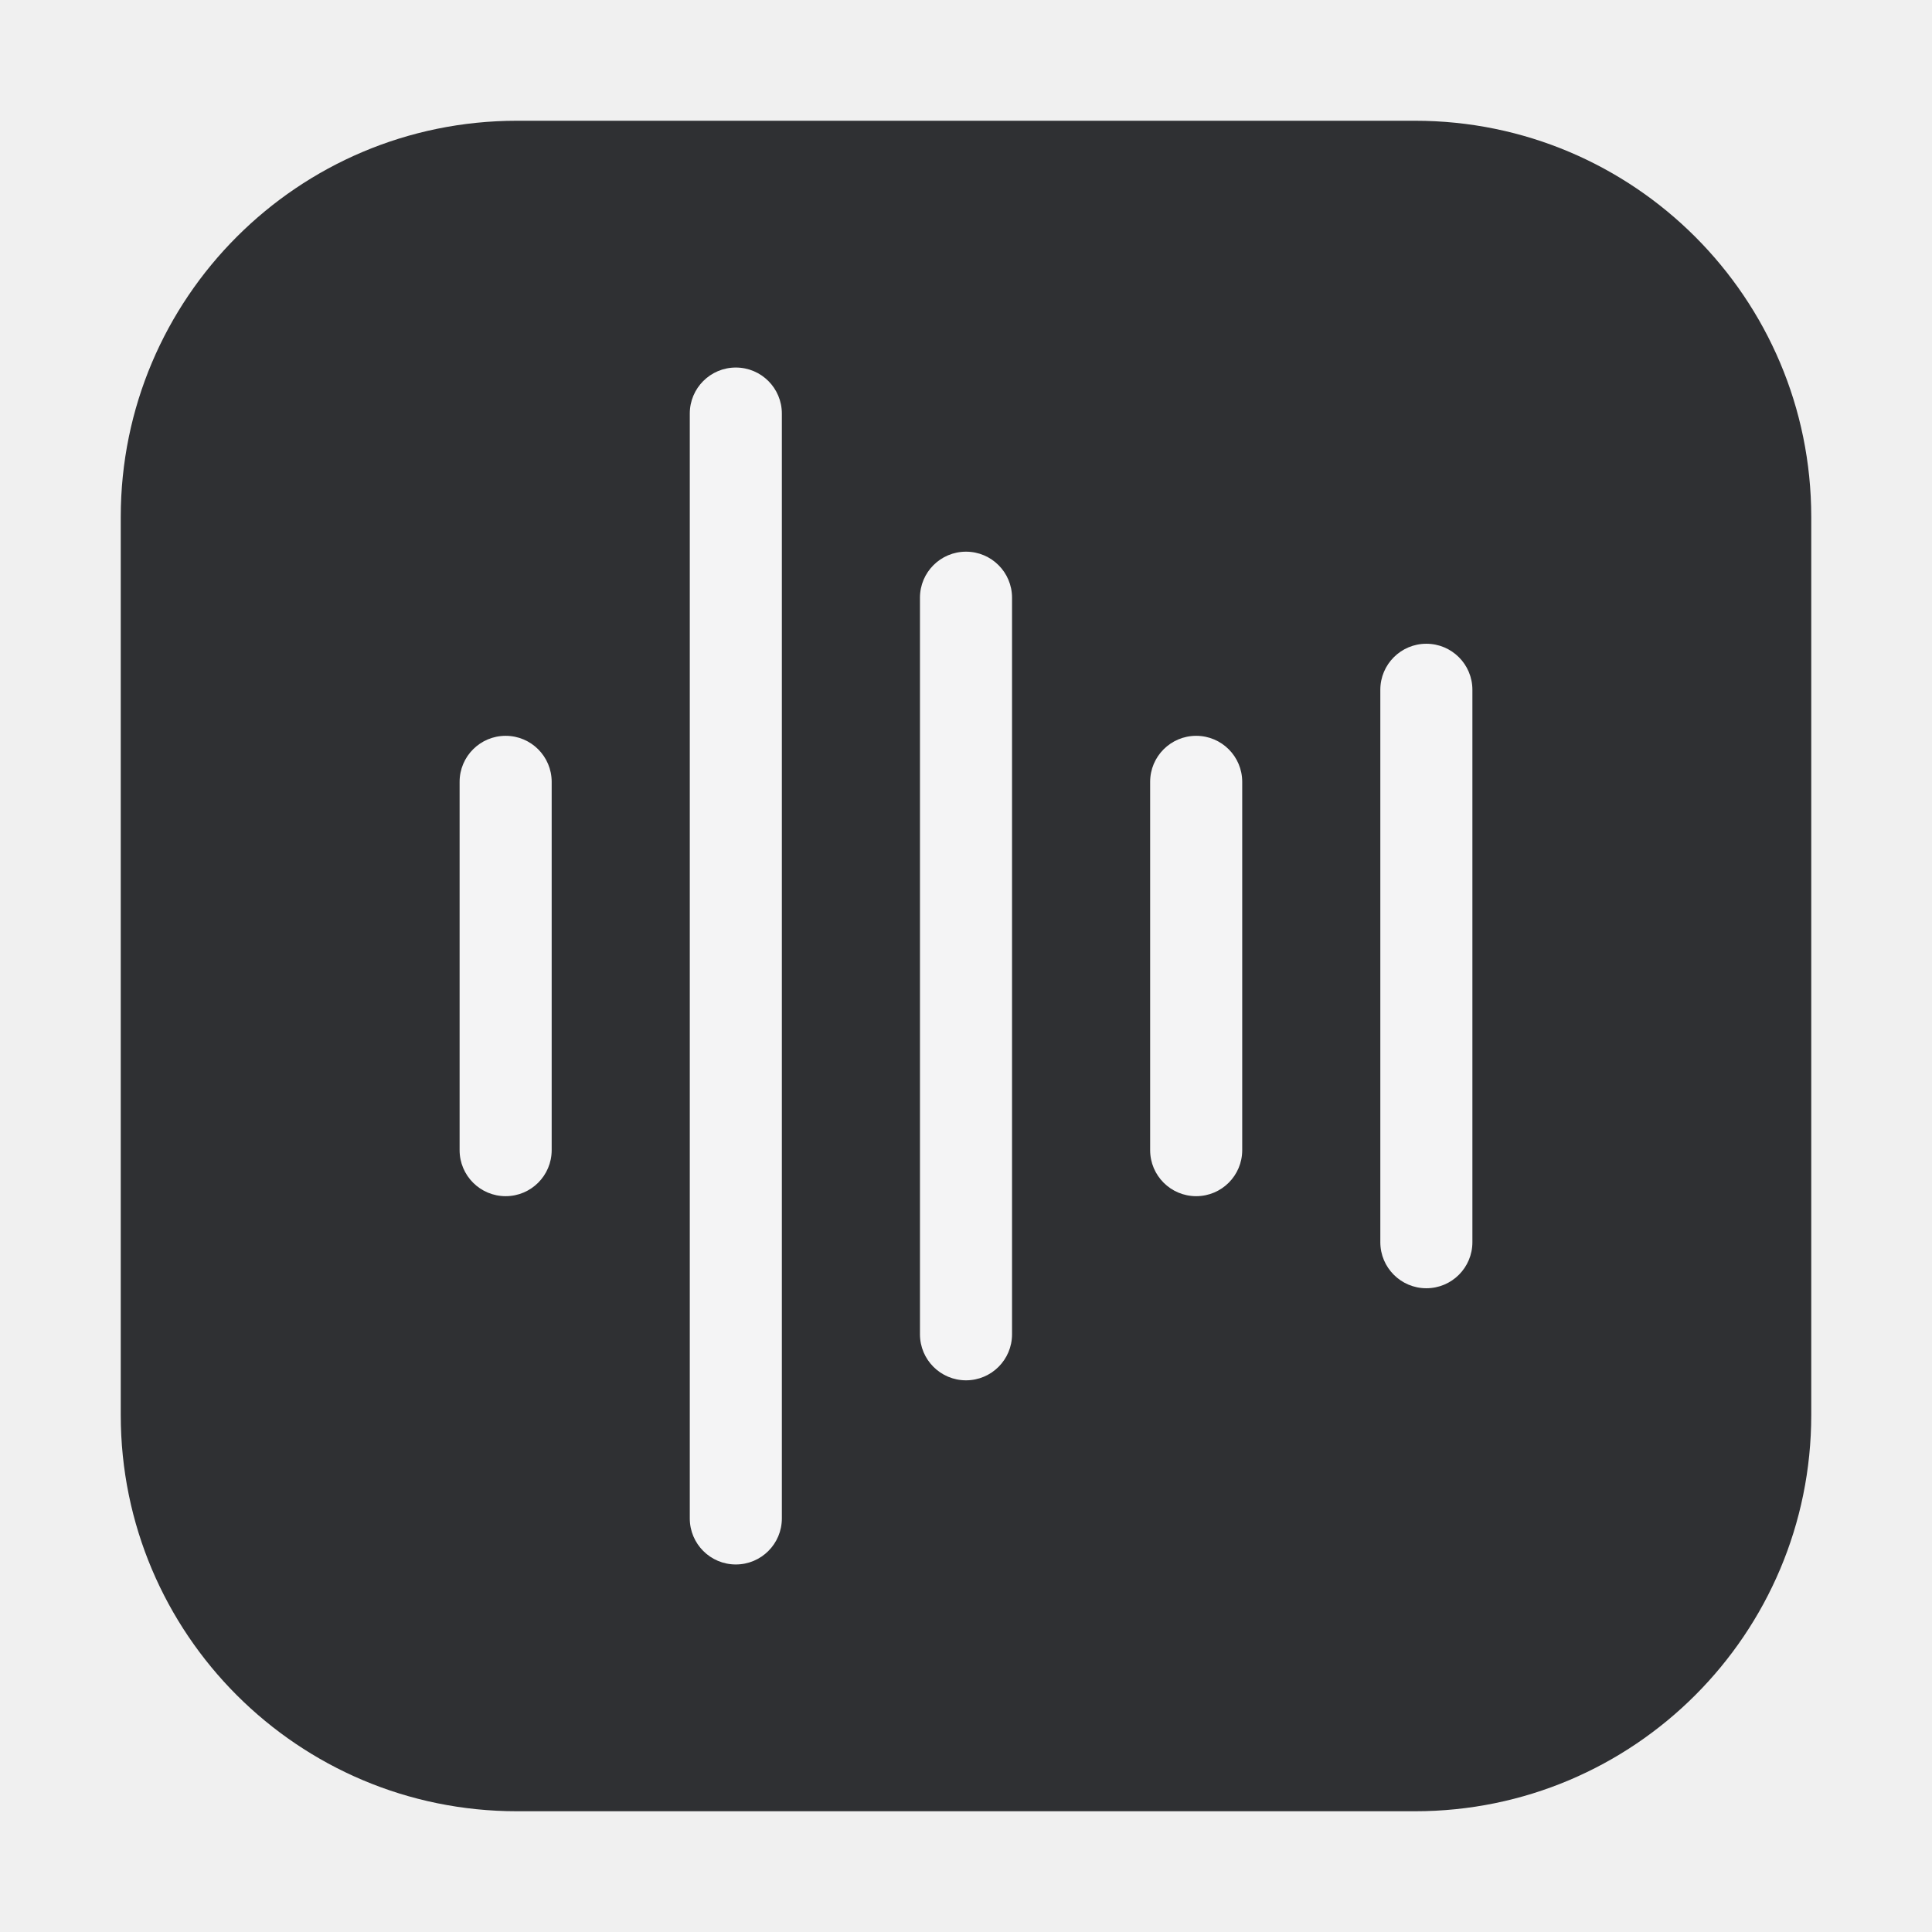
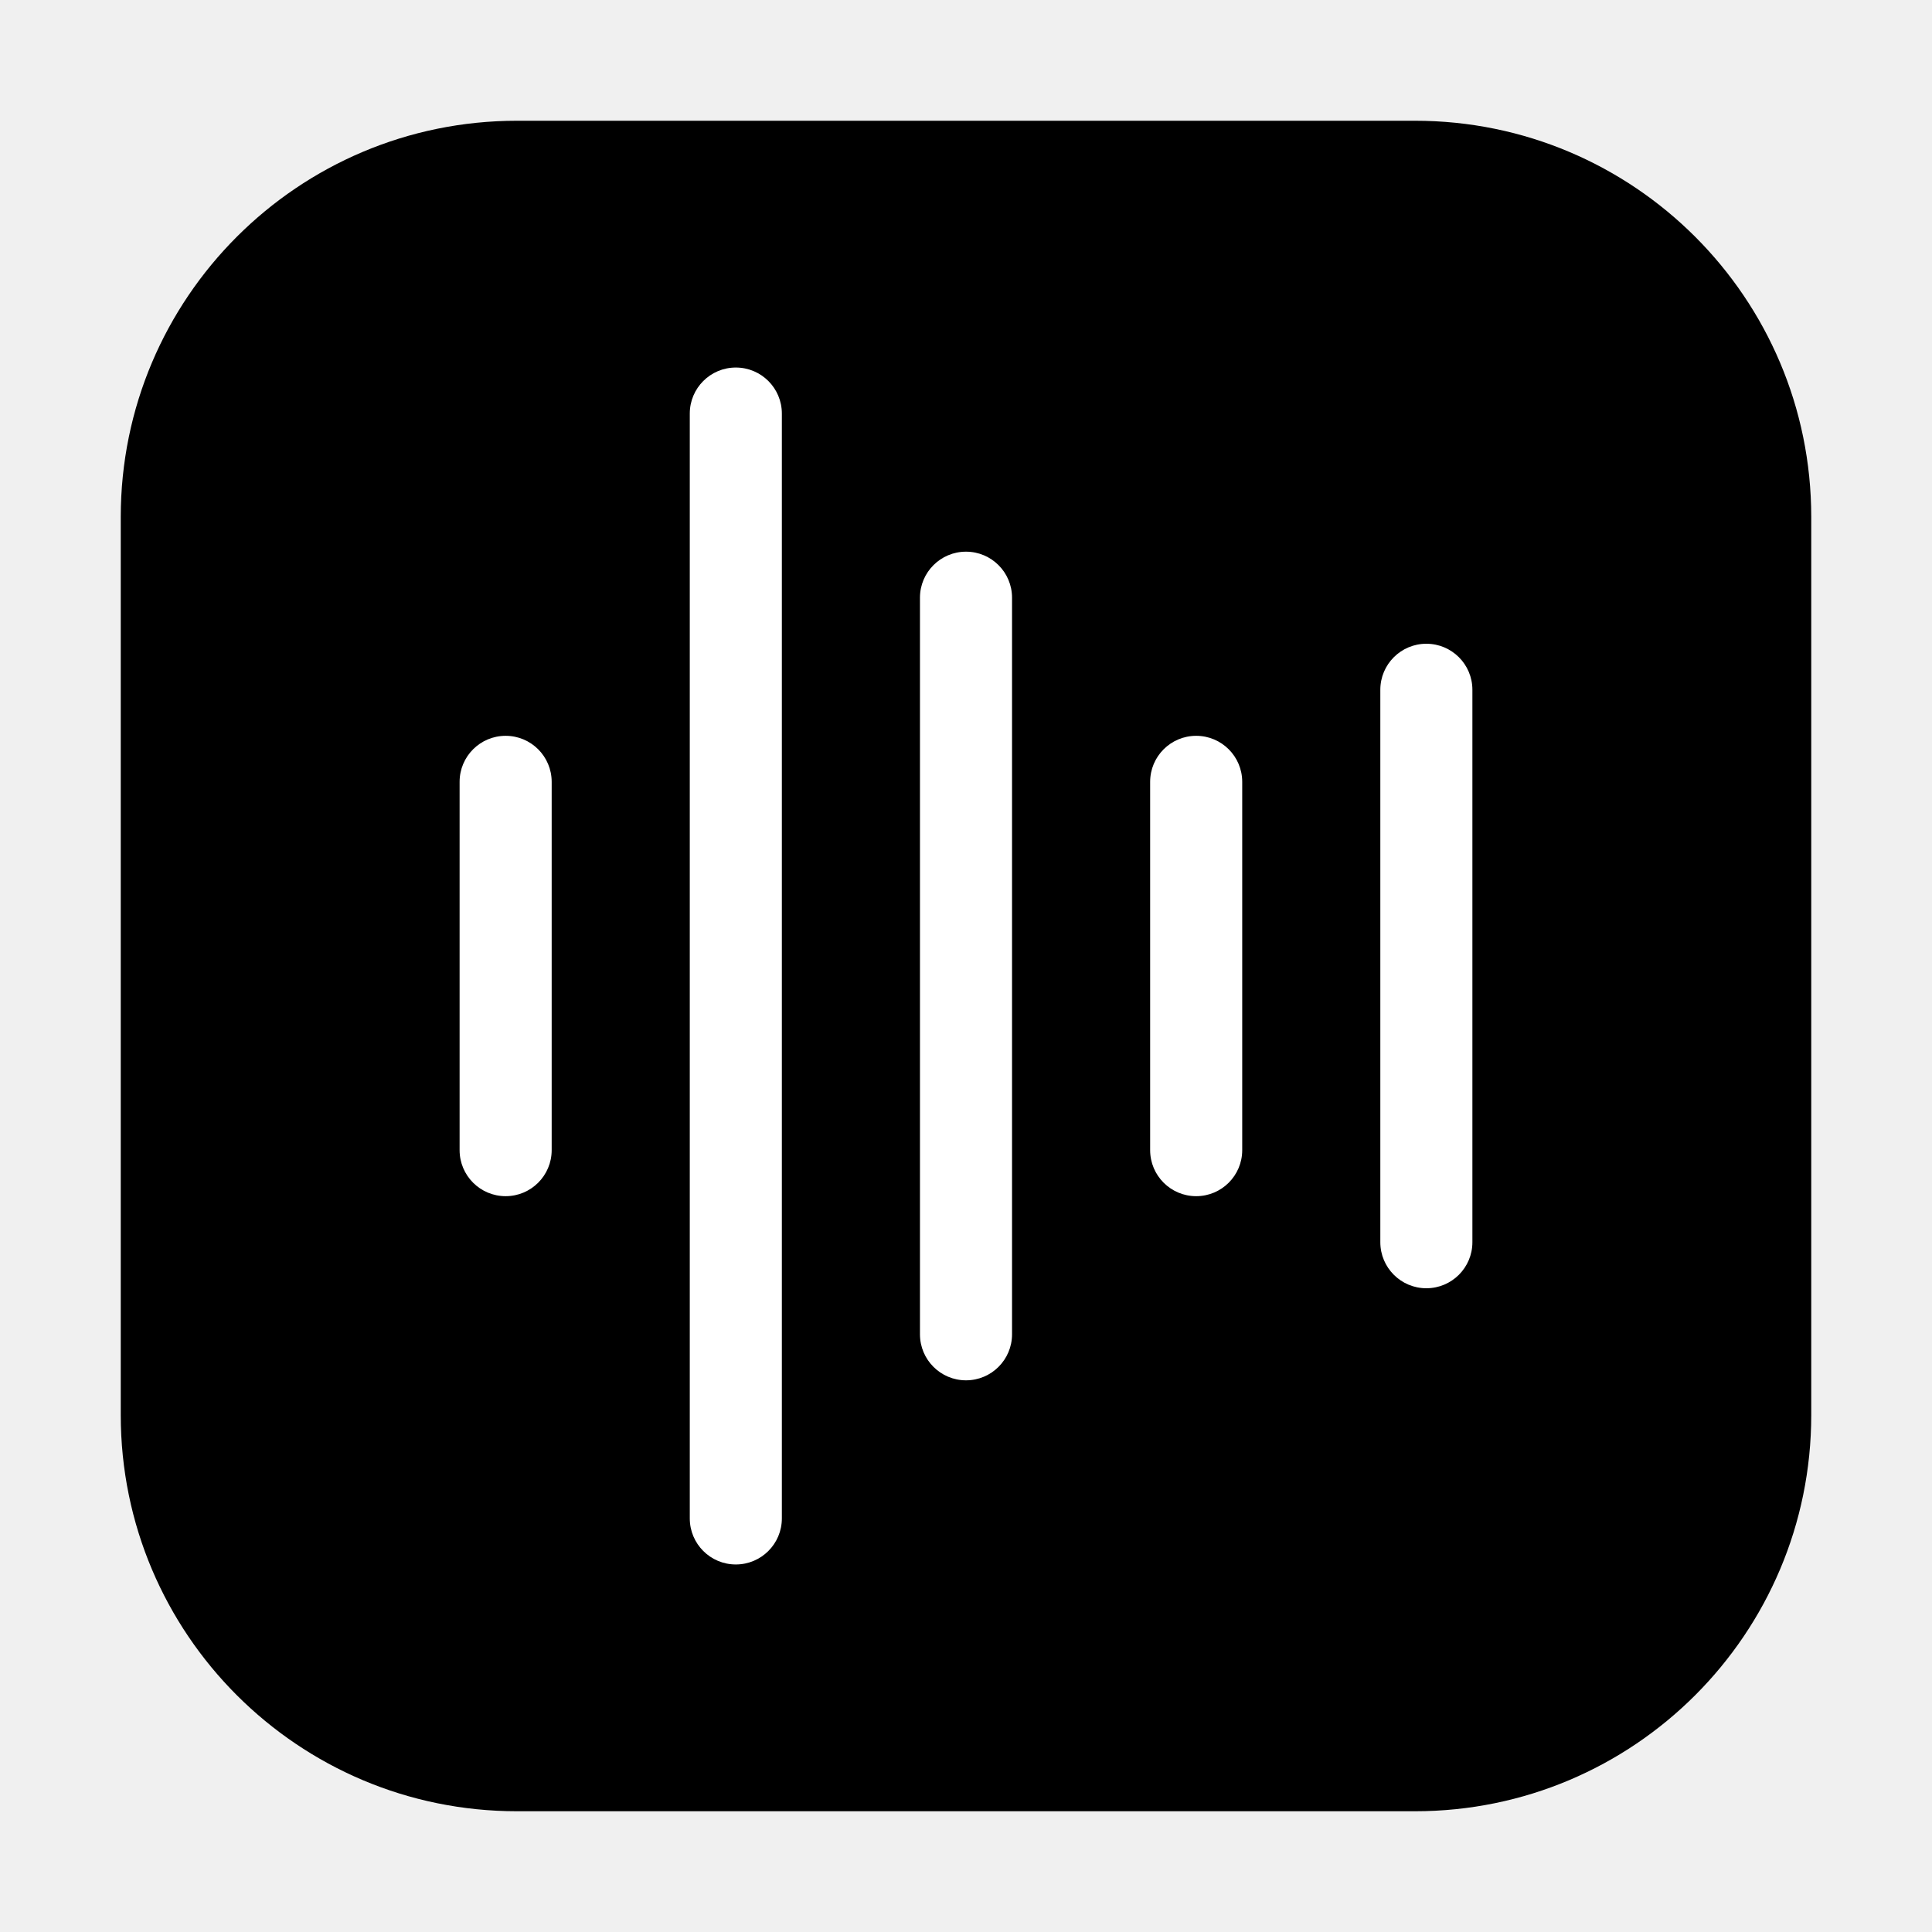
<svg xmlns="http://www.w3.org/2000/svg" width="1024" height="1024" viewBox="0 0 1024 1024">
-   <rect x="64" y="64" width="896" height="896" rx="210" fill="#2F3033" />
+   <rect x="64" y="64" width="896" height="896" rx="210" fill="#000000" />
  <g transform="translate(121.6 121.6) scale(3.05)">
-     <path fill="#F4F4F5" d="M56,96v64a8,8,0,0,1-16,0V96a8,8,0,0,1,16,0ZM88,24a8,8,0,0,0-8,8V224a8,8,0,0,0,16,0V32A8,8,0,0,0,88,24Zm40,32a8,8,0,0,0-8,8V192a8,8,0,0,0,16,0V64A8,8,0,0,0,128,56Zm40,32a8,8,0,0,0-8,8v64a8,8,0,0,0,16,0V96A8,8,0,0,0,168,88Zm40-16a8,8,0,0,0-8,8v96a8,8,0,0,0,16,0V80A8,8,0,0,0,208,72Z" />
+     <path fill="#FFFFFF" d="M56,96v64a8,8,0,0,1-16,0V96a8,8,0,0,1,16,0ZM88,24a8,8,0,0,0-8,8V224a8,8,0,0,0,16,0V32A8,8,0,0,0,88,24Zm40,32a8,8,0,0,0-8,8V192a8,8,0,0,0,16,0V64A8,8,0,0,0,128,56Zm40,32a8,8,0,0,0-8,8v64a8,8,0,0,0,16,0V96A8,8,0,0,0,168,88Zm40-16a8,8,0,0,0-8,8v96a8,8,0,0,0,16,0V80A8,8,0,0,0,208,72Z" />
  </g>
</svg>
